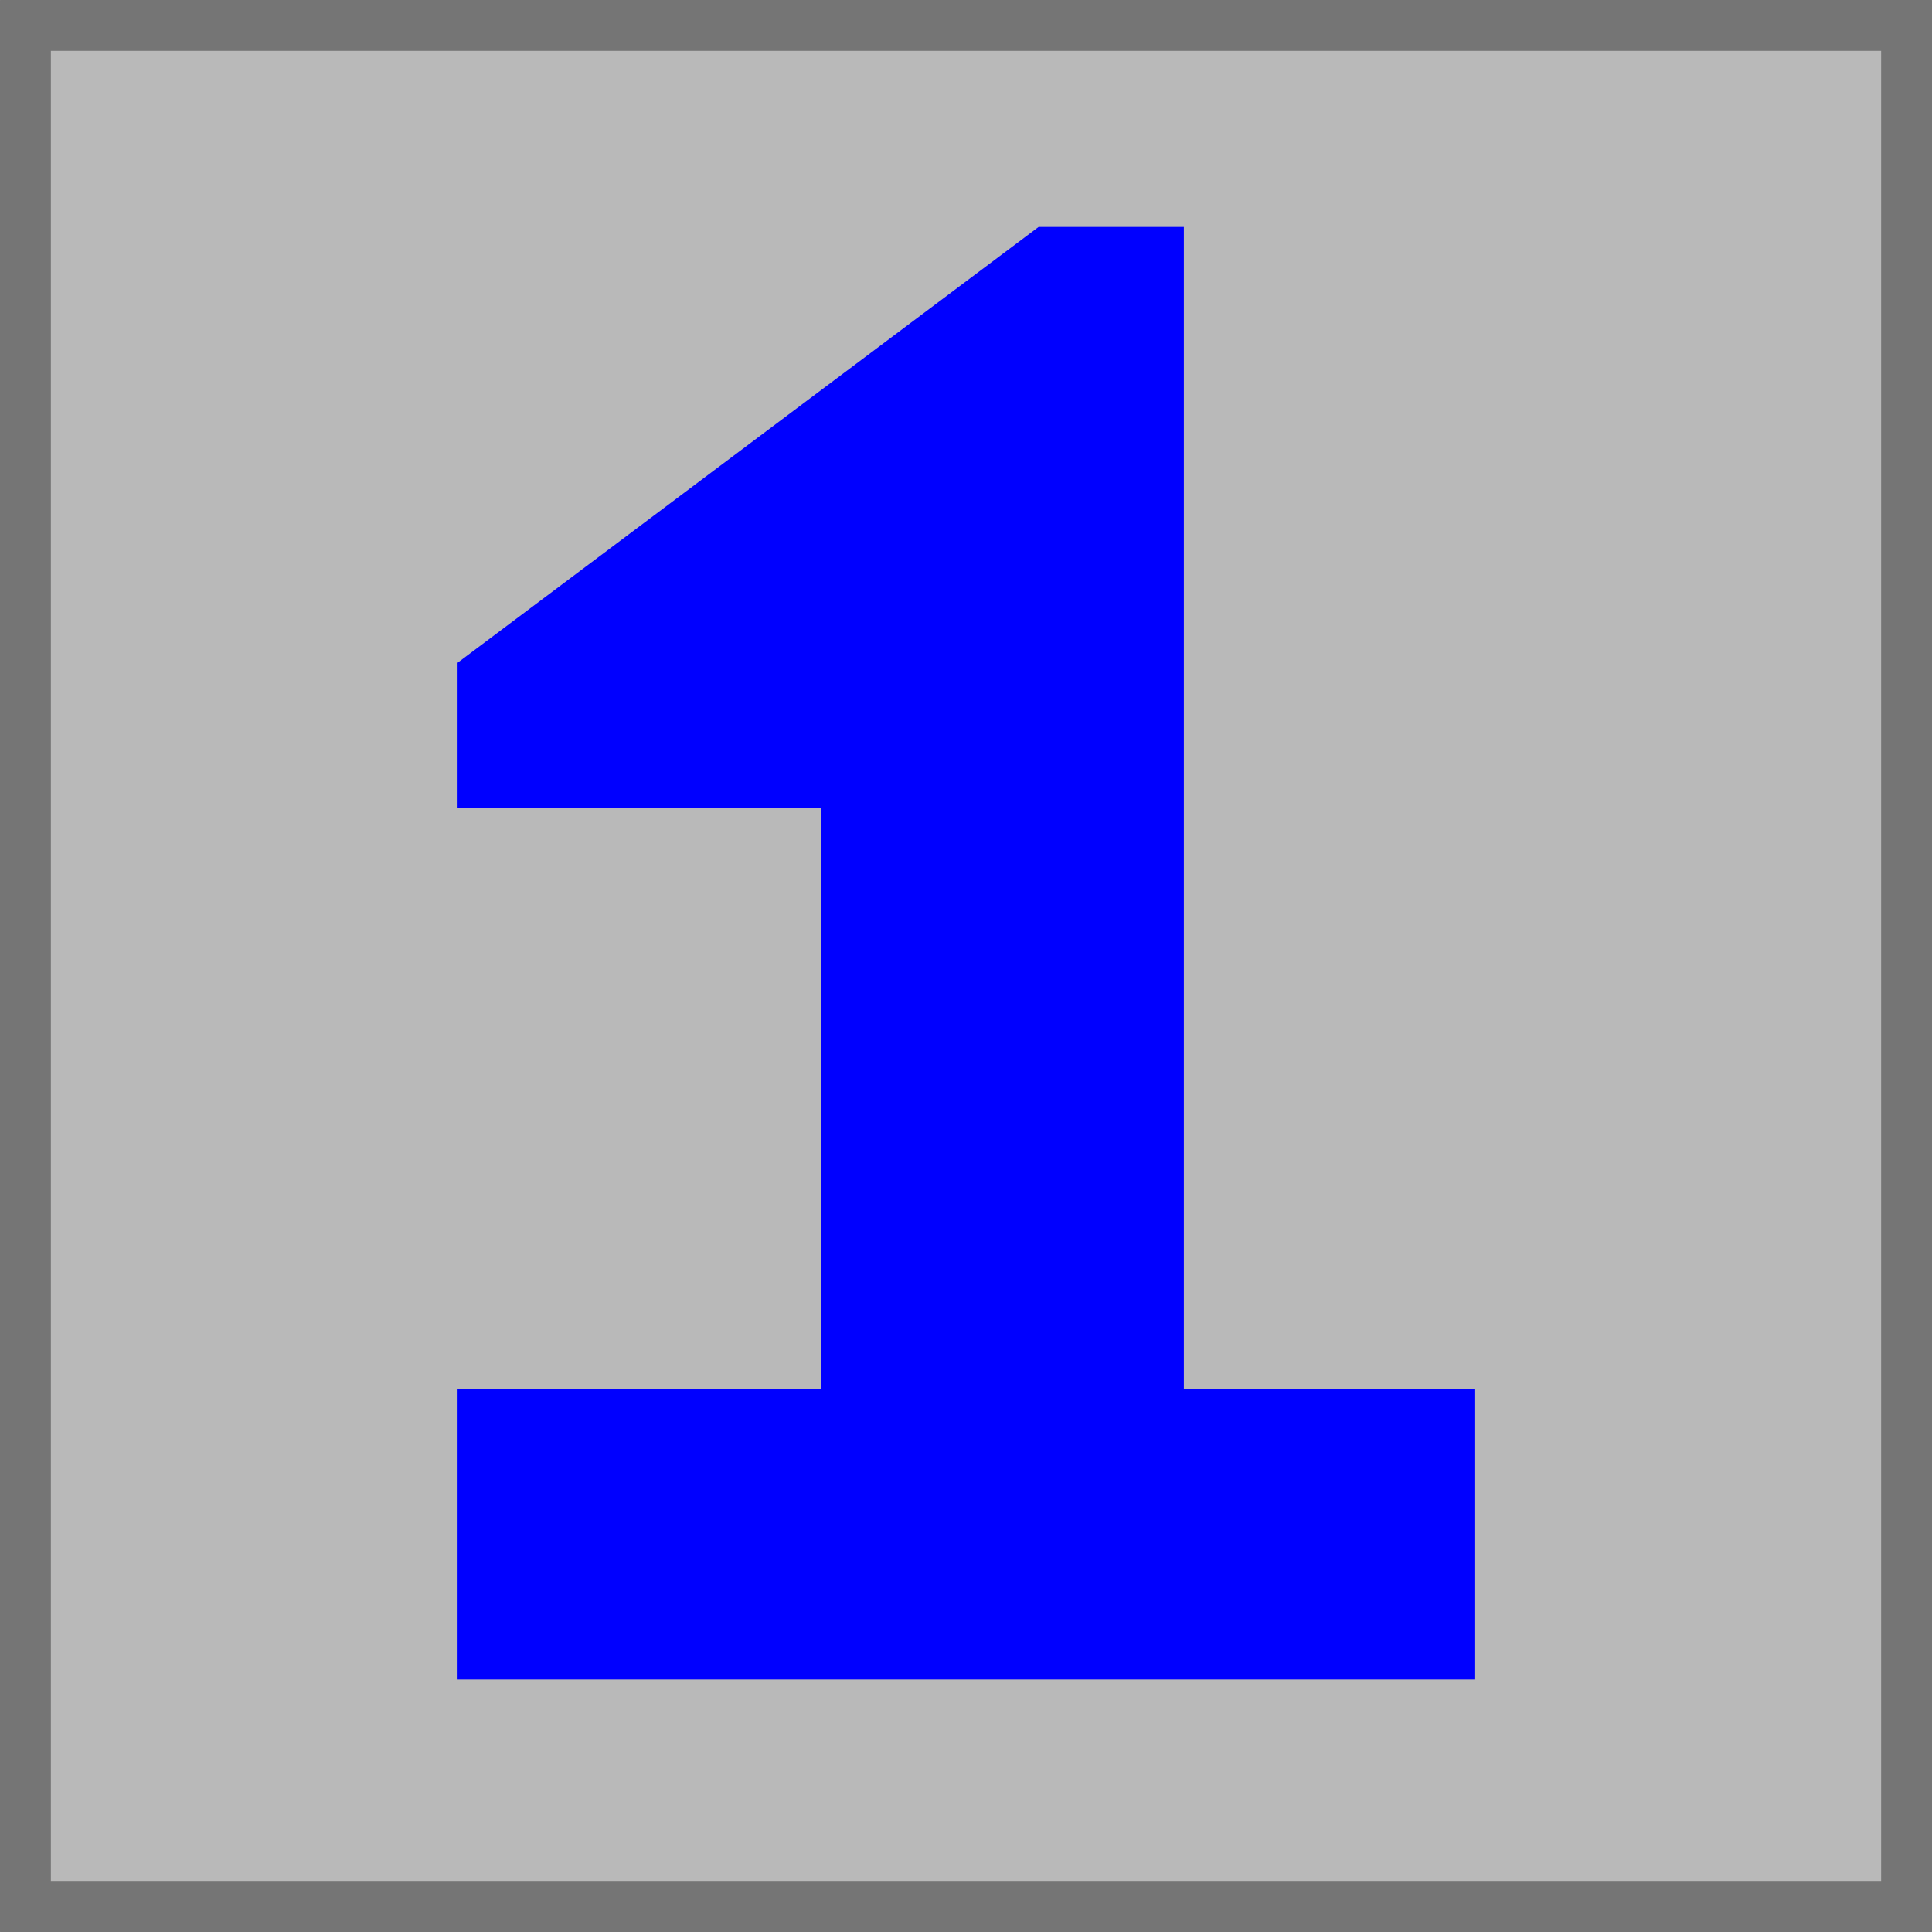
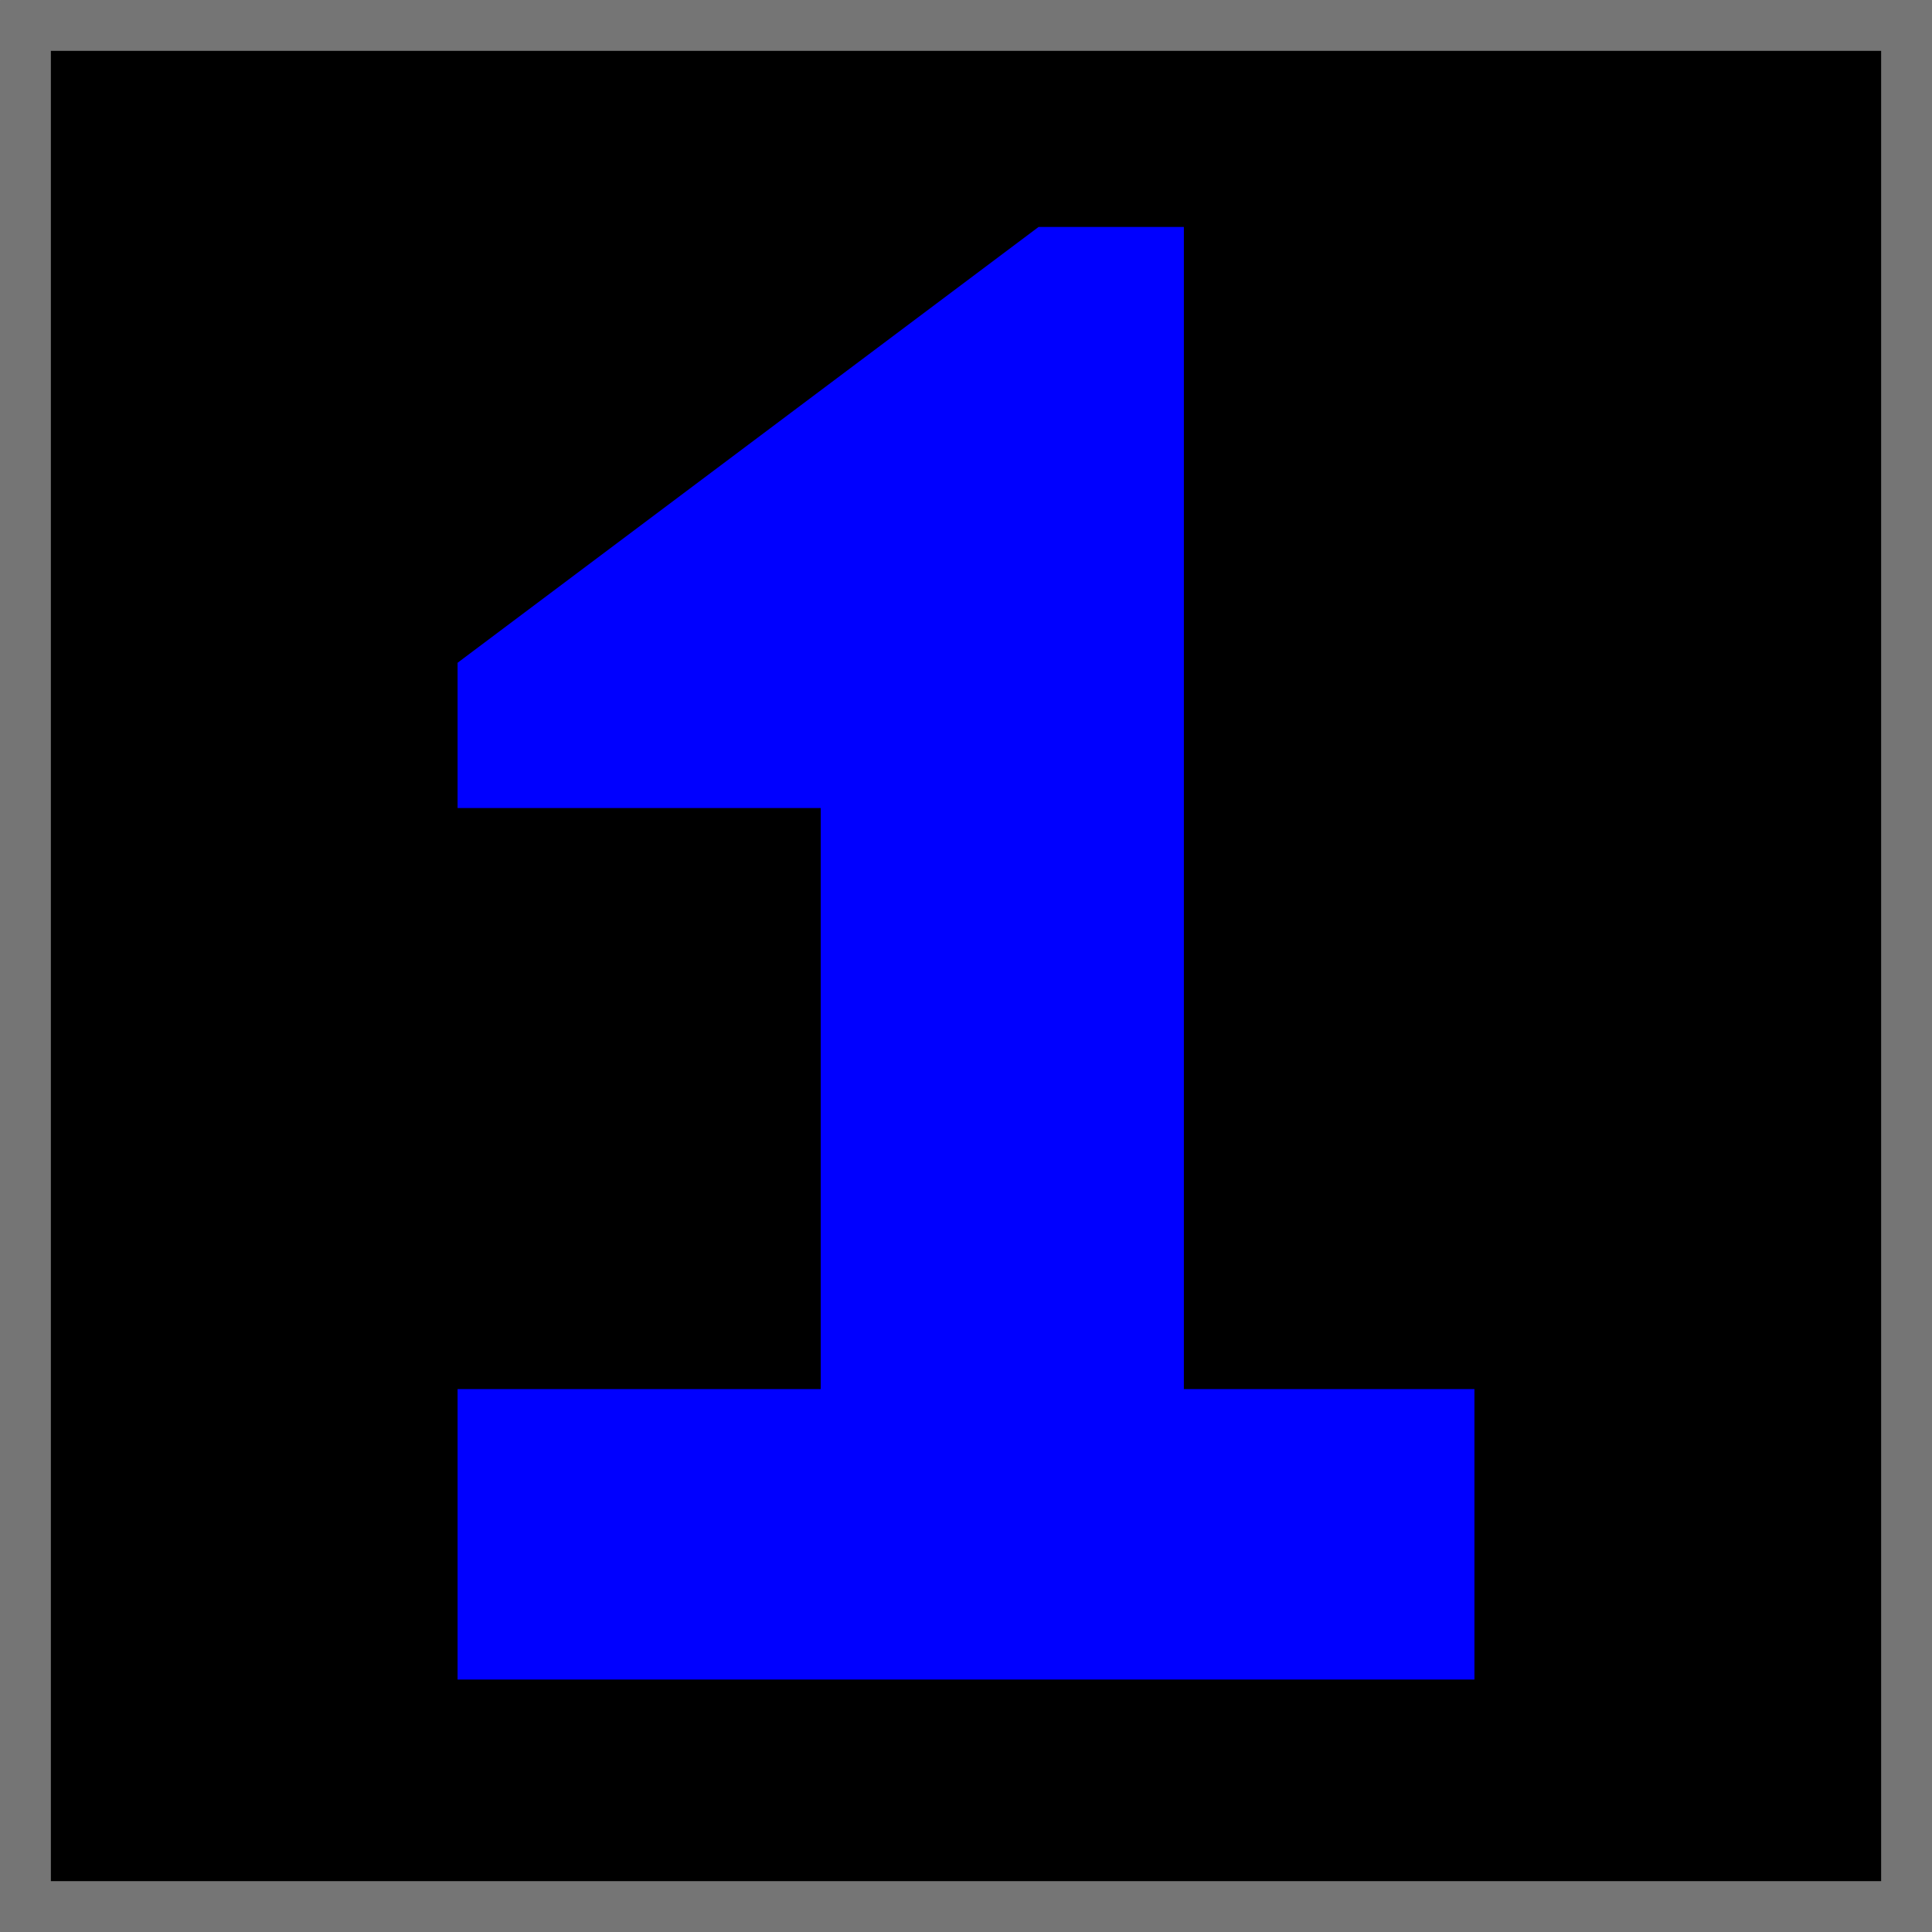
<svg xmlns="http://www.w3.org/2000/svg" width="100px" height="100px" viewBox="0 0 100 100" version="1.1">
  <g id="surface1">
-     <path style=" stroke:none;fill-rule:nonzero;fill:rgb(72.549%,72.549%,72.549%);fill-opacity:1;" d="M 98.684 98.684 L 1.316 98.684 L 1.316 1.316 L 98.684 1.316 Z M 98.684 98.684 " />
+     <path class="tile-background" d="M 98.684 98.684 L 1.316 98.684 L 1.316 1.316 L 98.684 1.316 Z M 98.684 98.684 " />
    <path style=" stroke:none;fill-rule:nonzero;fill:rgb(45.882%,45.882%,45.882%);fill-opacity:1;" d="M 99.988 0 C 99.996 0 100 0.004 100 0.012 L 100 99.988 C 100 99.996 99.996 100 99.988 100 L 0.012 100 C 0.004 100 0 99.996 0 99.988 L 0 0.012 C 0 0.004 0.004 0 0.012 0 L 99.988 0 M 97.367 2.633 L 2.633 2.633 L 2.633 97.367 L 97.367 97.367 Z M 97.367 2.633 " />
    <path style=" stroke:none;fill-rule:nonzero;fill:rgb(0%,0%,100%);fill-opacity:1;" d="M 53.758 11.746 L 23.684 34.305 L 23.684 41.824 L 42.48 41.824 L 42.48 71.898 L 23.684 71.898 L 23.684 86.934 L 76.316 86.934 L 76.316 71.898 L 61.277 71.898 L 61.277 11.746 Z M 53.758 11.746 " />
  </g>
</svg>
